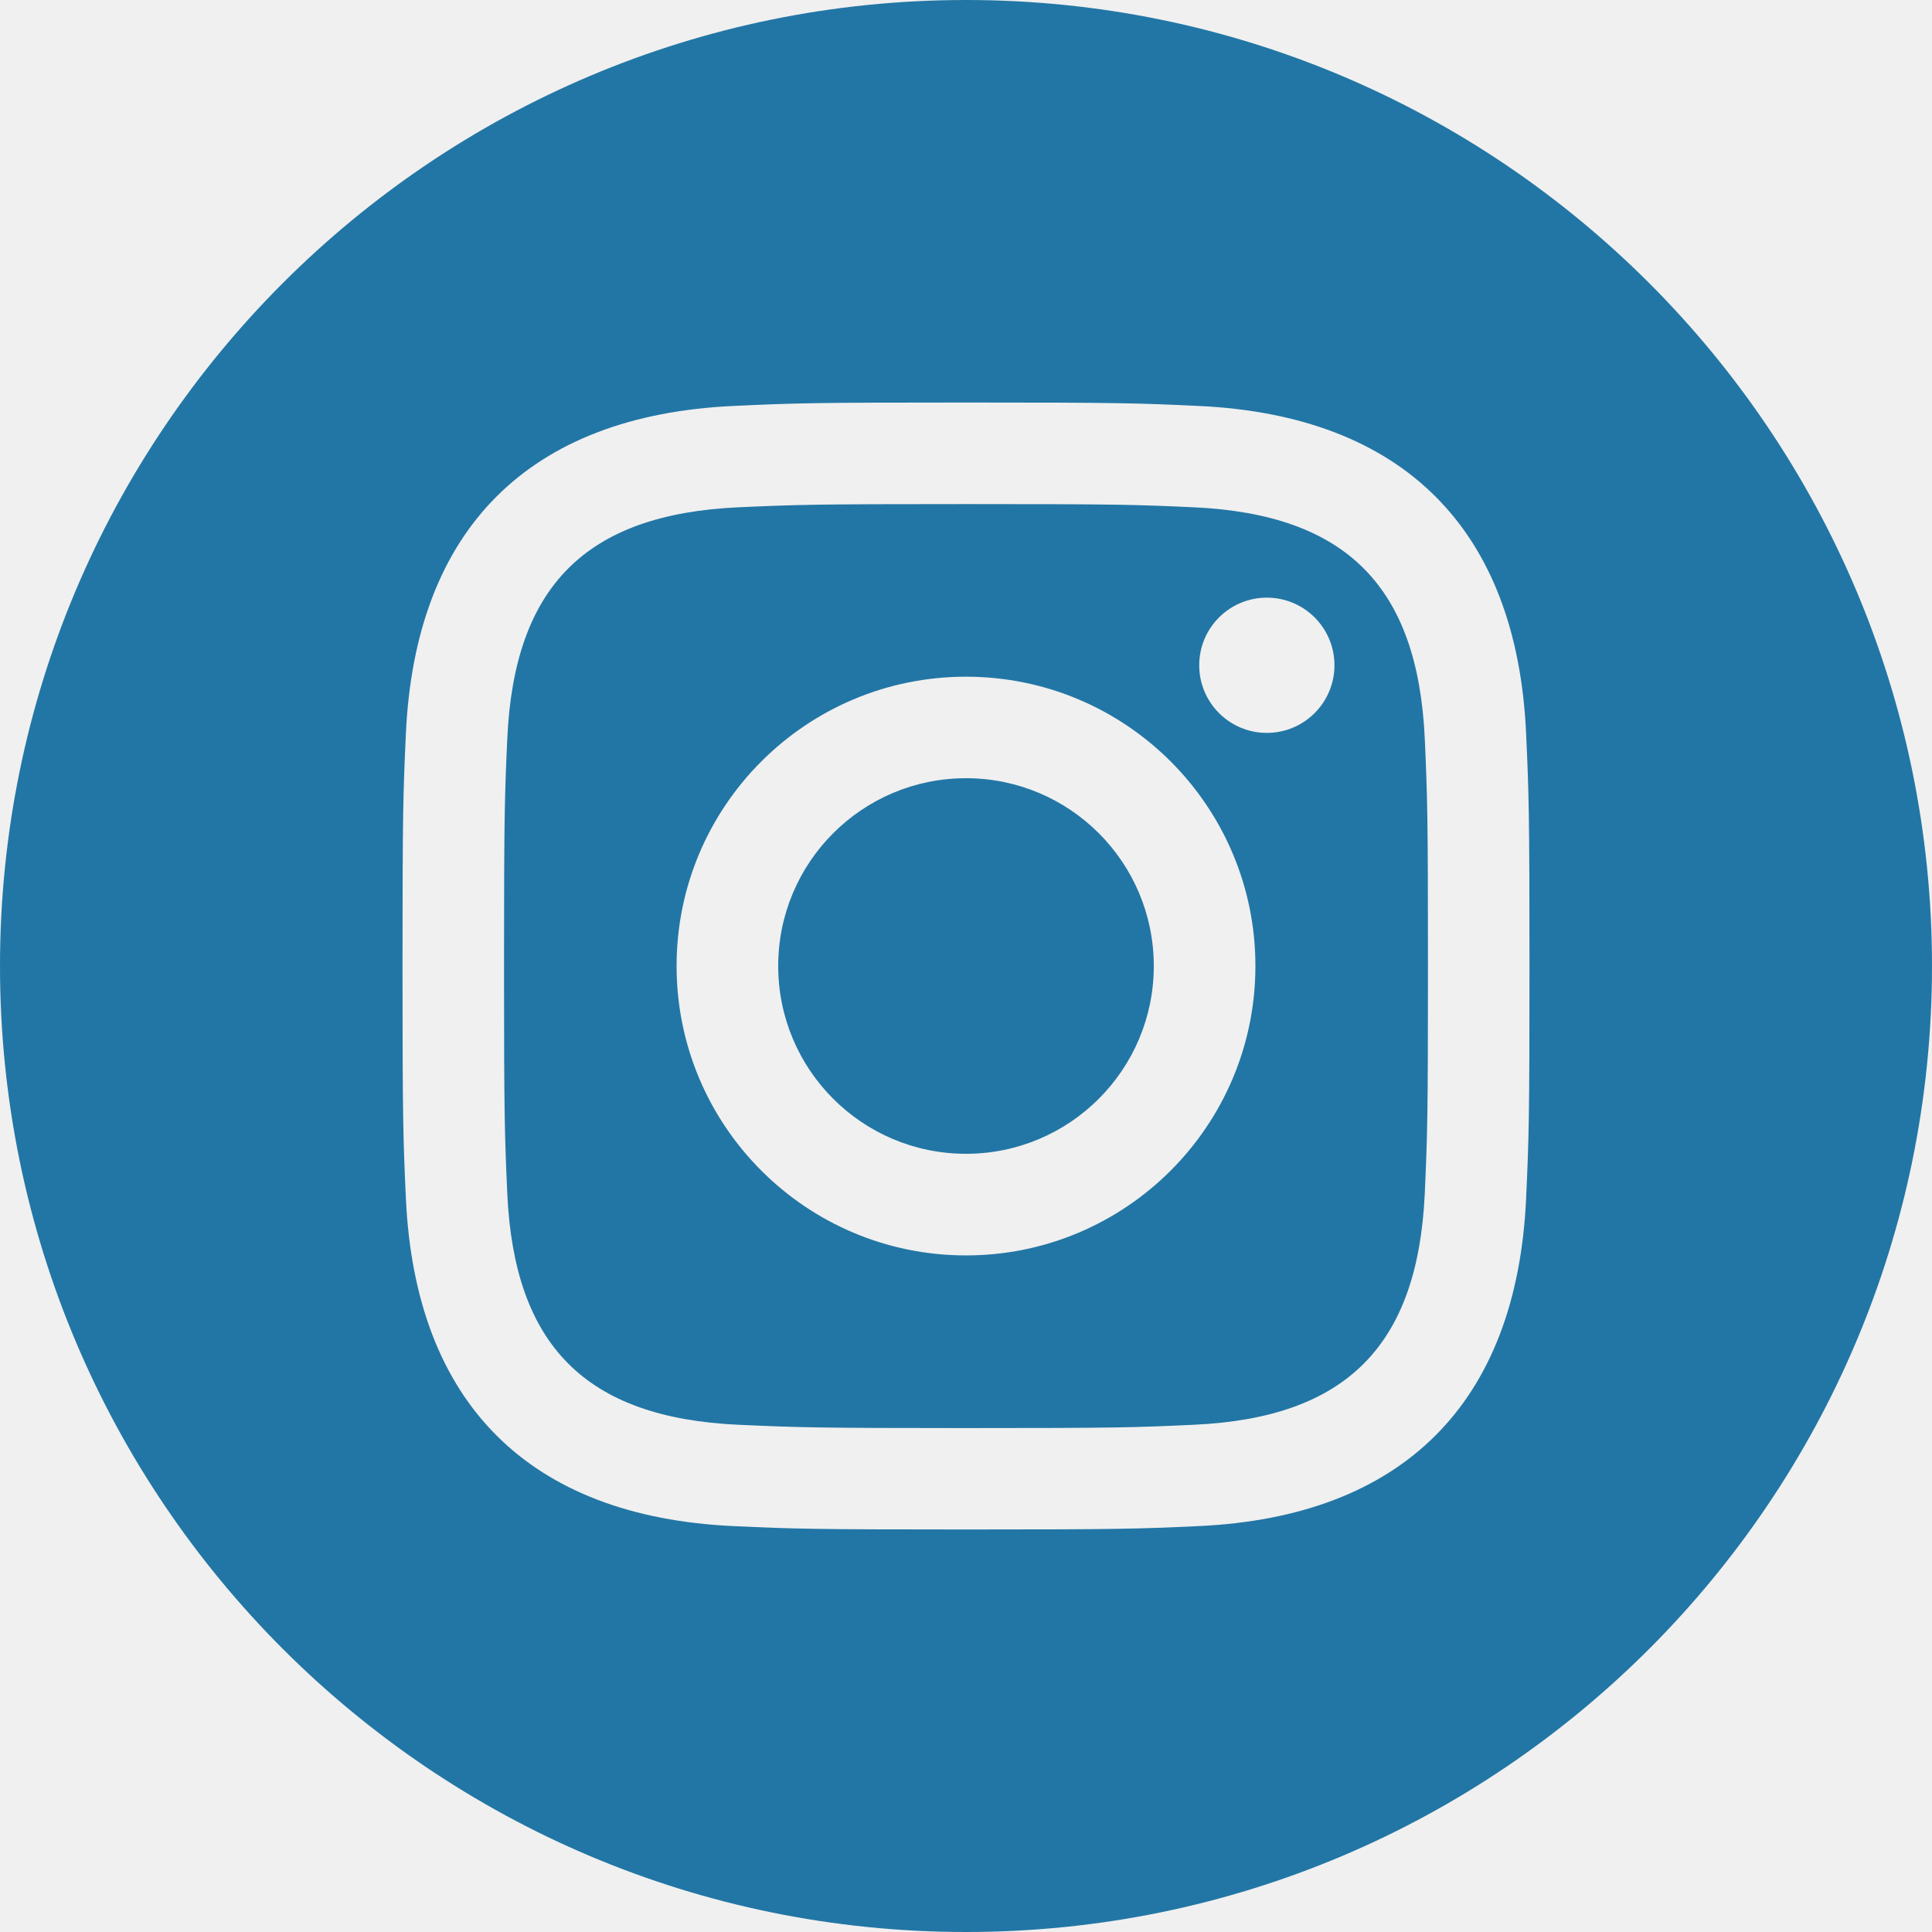
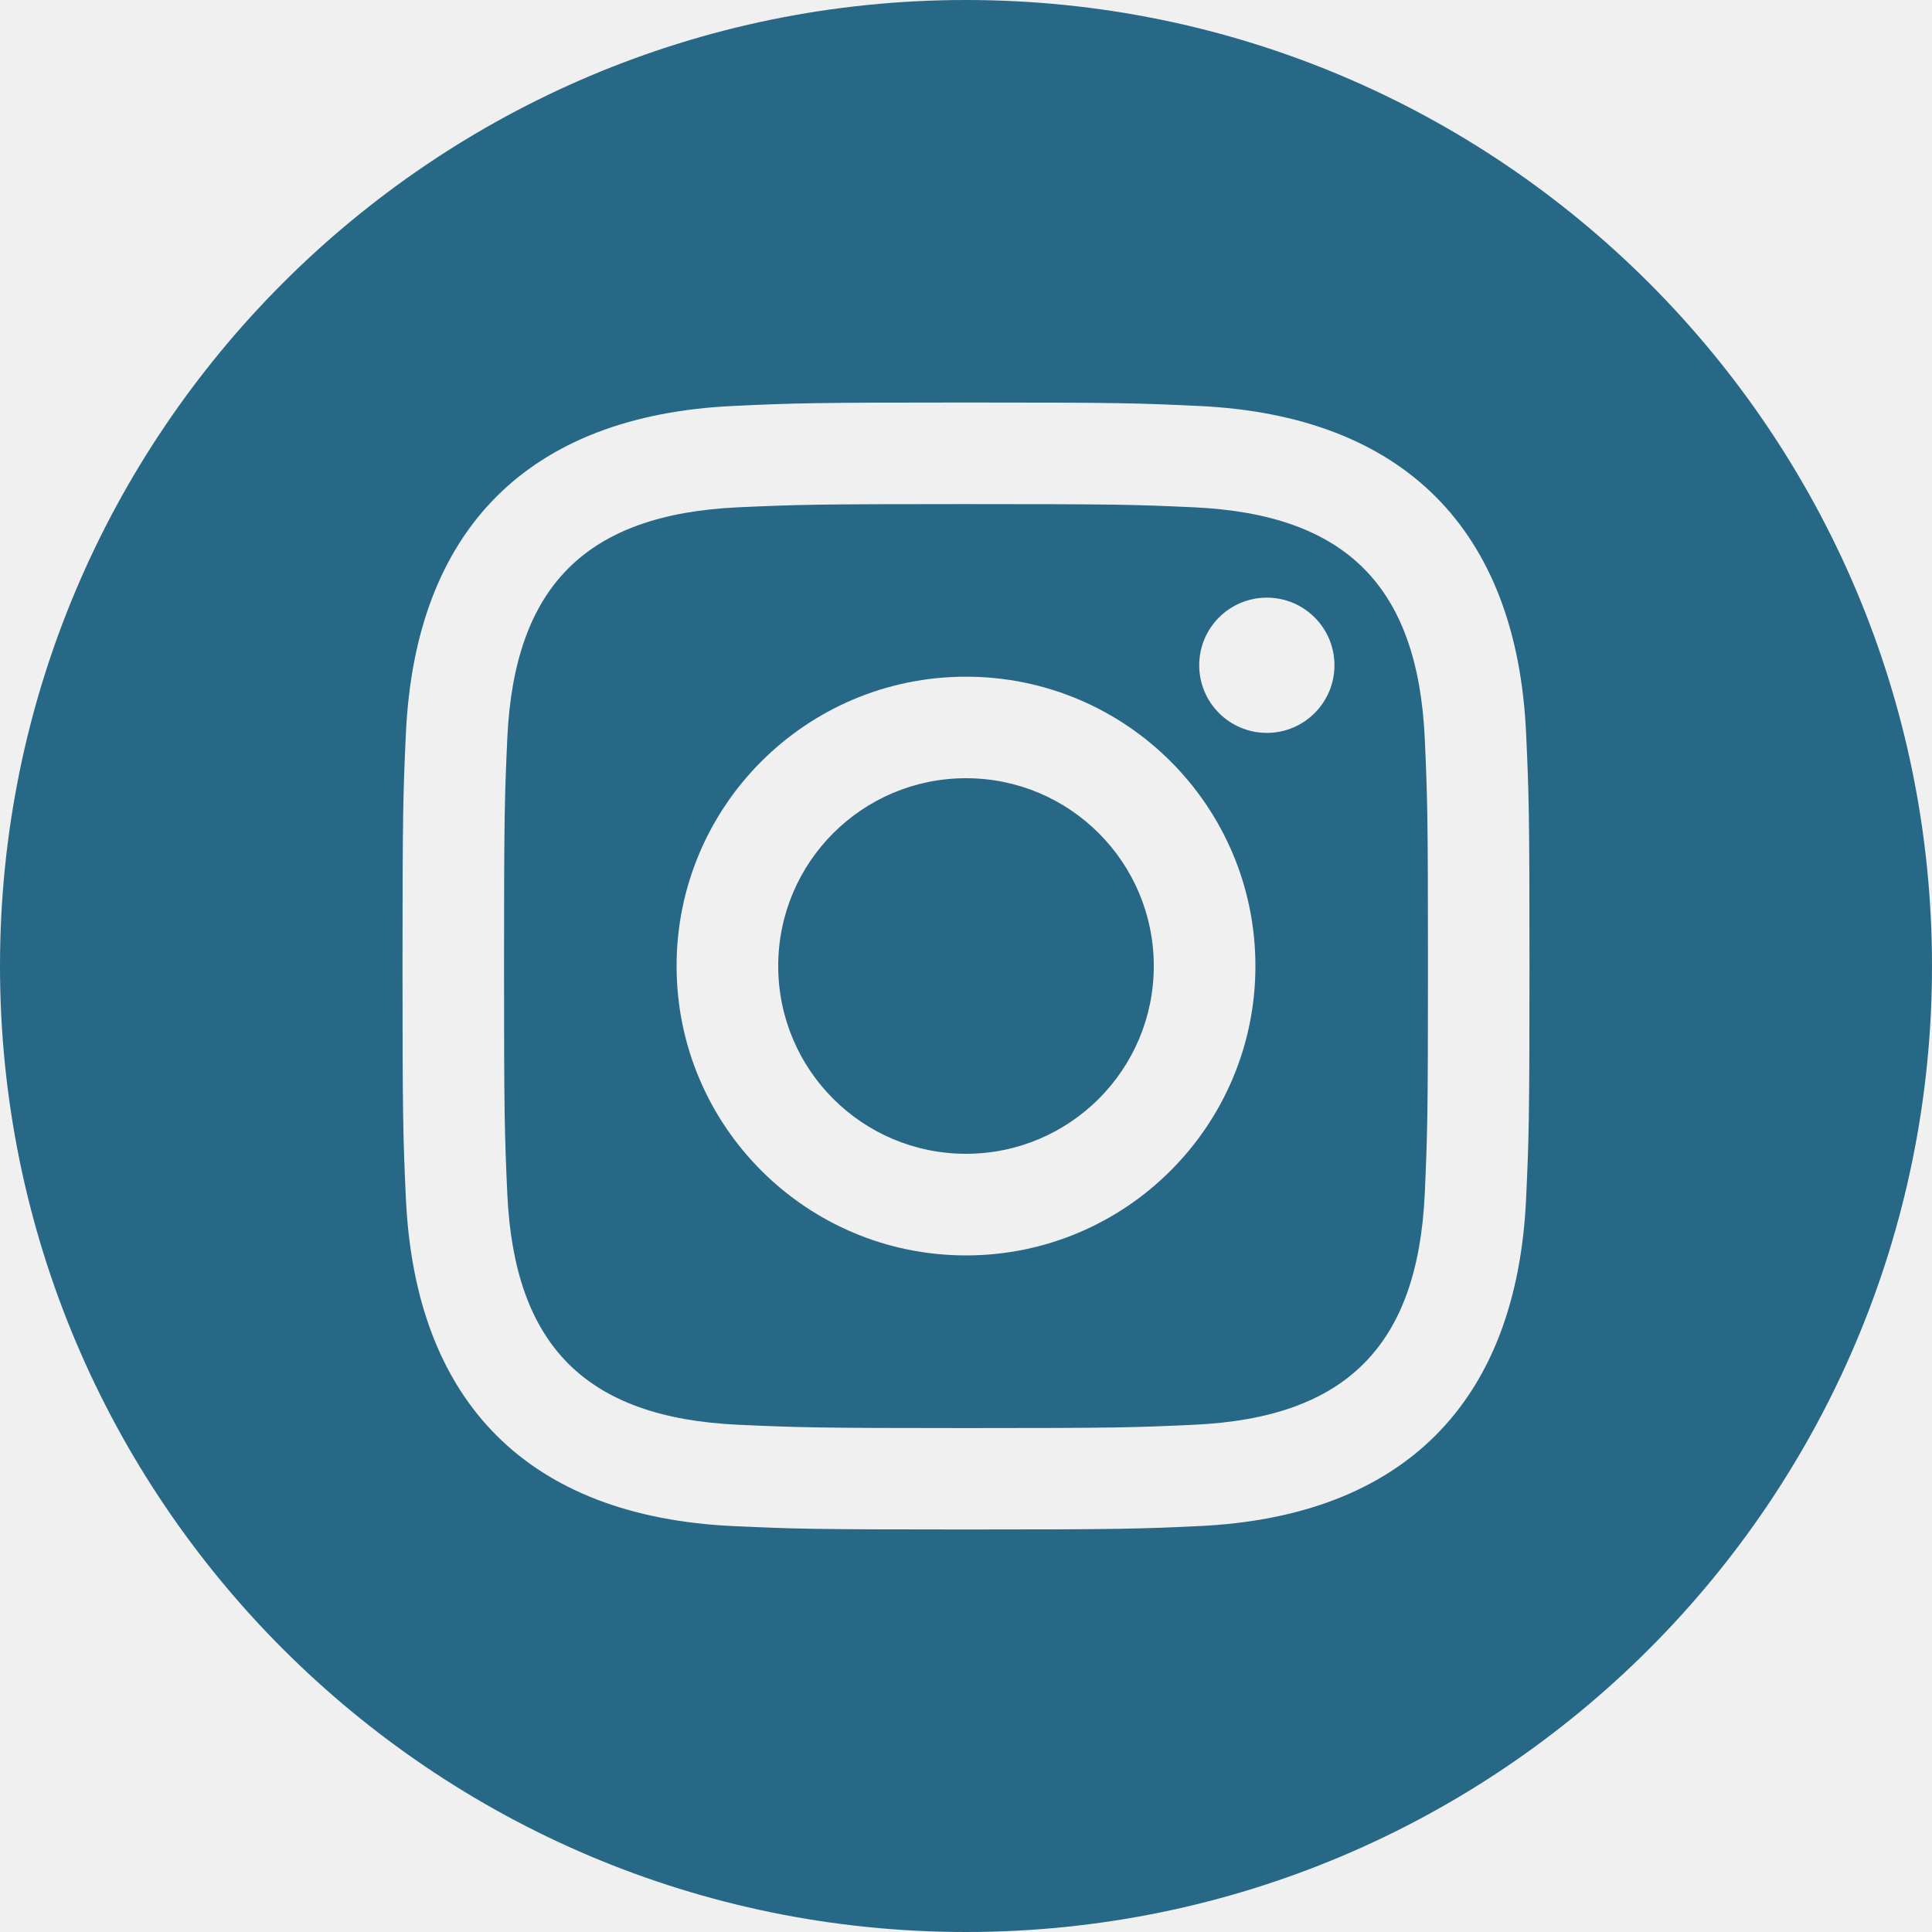
<svg xmlns="http://www.w3.org/2000/svg" width="35" height="35" viewBox="0 0 35 35" fill="none">
  <g clip-path="url(#clip0_503_1026)">
-     <path d="M21.626 9.19C20.549 9.141 20.226 9.132 17.5 9.132C14.774 9.132 14.452 9.142 13.376 9.19C10.607 9.317 9.317 10.628 9.19 13.376C9.142 14.452 9.131 14.774 9.131 17.5C9.131 20.226 9.142 20.548 9.19 21.626C9.317 24.366 10.601 25.684 13.376 25.811C14.451 25.859 14.774 25.871 17.5 25.871C20.227 25.871 20.549 25.861 21.626 25.811C24.395 25.686 25.683 24.37 25.811 21.626C25.859 20.549 25.869 20.226 25.869 17.5C25.869 14.774 25.859 14.452 25.811 13.376C25.683 10.63 24.392 9.317 21.626 9.19ZM17.5 22.743C14.605 22.743 12.257 20.396 12.257 17.5C12.257 14.605 14.605 12.259 17.5 12.259C20.395 12.259 22.743 14.605 22.743 17.5C22.743 20.395 20.395 22.743 17.5 22.743ZM22.95 13.277C22.273 13.277 21.725 12.728 21.725 12.052C21.725 11.375 22.273 10.827 22.95 10.827C23.627 10.827 24.175 11.375 24.175 12.052C24.175 12.727 23.627 13.277 22.95 13.277ZM20.902 17.5C20.902 19.38 19.378 20.902 17.5 20.902C15.622 20.902 14.098 19.38 14.098 17.5C14.098 15.62 15.622 14.098 17.5 14.098C19.378 14.098 20.902 15.62 20.902 17.5ZM17.5 0C7.836 0 0 7.836 0 17.5C0 27.164 7.836 35 17.5 35C27.164 35 35 27.164 35 17.5C35 7.836 27.164 0 17.5 0ZM27.647 21.709C27.479 25.42 25.413 27.477 21.71 27.647C20.621 27.697 20.272 27.708 17.5 27.708C14.728 27.708 14.381 27.697 13.291 27.647C9.581 27.477 7.524 25.417 7.353 21.709C7.303 20.621 7.292 20.272 7.292 17.5C7.292 14.728 7.303 14.381 7.353 13.291C7.524 9.581 9.583 7.524 13.291 7.354C14.381 7.303 14.728 7.292 17.5 7.292C20.272 7.292 20.621 7.303 21.71 7.354C25.422 7.525 27.481 9.589 27.647 13.291C27.697 14.381 27.708 14.728 27.708 17.5C27.708 20.272 27.697 20.621 27.647 21.709Z" fill="#2276A5" />
+     <path d="M21.626 9.19C20.549 9.141 20.226 9.132 17.5 9.132C14.774 9.132 14.452 9.142 13.376 9.19C10.607 9.317 9.317 10.628 9.19 13.376C9.142 14.452 9.131 14.774 9.131 17.5C9.131 20.226 9.142 20.548 9.19 21.626C9.317 24.366 10.601 25.684 13.376 25.811C14.451 25.859 14.774 25.871 17.5 25.871C20.227 25.871 20.549 25.861 21.626 25.811C24.395 25.686 25.683 24.37 25.811 21.626C25.859 20.549 25.869 20.226 25.869 17.5C25.869 14.774 25.859 14.452 25.811 13.376C25.683 10.63 24.392 9.317 21.626 9.19ZM17.5 22.743C14.605 22.743 12.257 20.396 12.257 17.5C12.257 14.605 14.605 12.259 17.5 12.259C20.395 12.259 22.743 14.605 22.743 17.5C22.743 20.395 20.395 22.743 17.5 22.743ZM22.95 13.277C22.273 13.277 21.725 12.728 21.725 12.052C21.725 11.375 22.273 10.827 22.95 10.827C23.627 10.827 24.175 11.375 24.175 12.052C24.175 12.727 23.627 13.277 22.95 13.277ZM20.902 17.5C20.902 19.38 19.378 20.902 17.5 20.902C15.622 20.902 14.098 19.38 14.098 17.5C14.098 15.62 15.622 14.098 17.5 14.098C19.378 14.098 20.902 15.62 20.902 17.5ZM17.5 0C7.836 0 0 7.836 0 17.5C0 27.164 7.836 35 17.5 35C27.164 35 35 27.164 35 17.5C35 7.836 27.164 0 17.5 0ZM27.647 21.709C27.479 25.42 25.413 27.477 21.71 27.647C20.621 27.697 20.272 27.708 17.5 27.708C14.728 27.708 14.381 27.697 13.291 27.647C9.581 27.477 7.524 25.417 7.353 21.709C7.303 20.621 7.292 20.272 7.292 17.5C7.292 14.728 7.303 14.381 7.353 13.291C7.524 9.581 9.583 7.524 13.291 7.354C14.381 7.303 14.728 7.292 17.5 7.292C20.272 7.292 20.621 7.303 21.71 7.354C25.422 7.525 27.481 9.589 27.647 13.291C27.697 14.381 27.708 14.728 27.708 17.5C27.708 20.272 27.697 20.621 27.647 21.709Z" fill="#286887" />
  </g>
  <defs>
    <clipPath id="clip0_503_1026">
      <rect width="35" height="35" fill="white" />
    </clipPath>
  </defs>
</svg>
